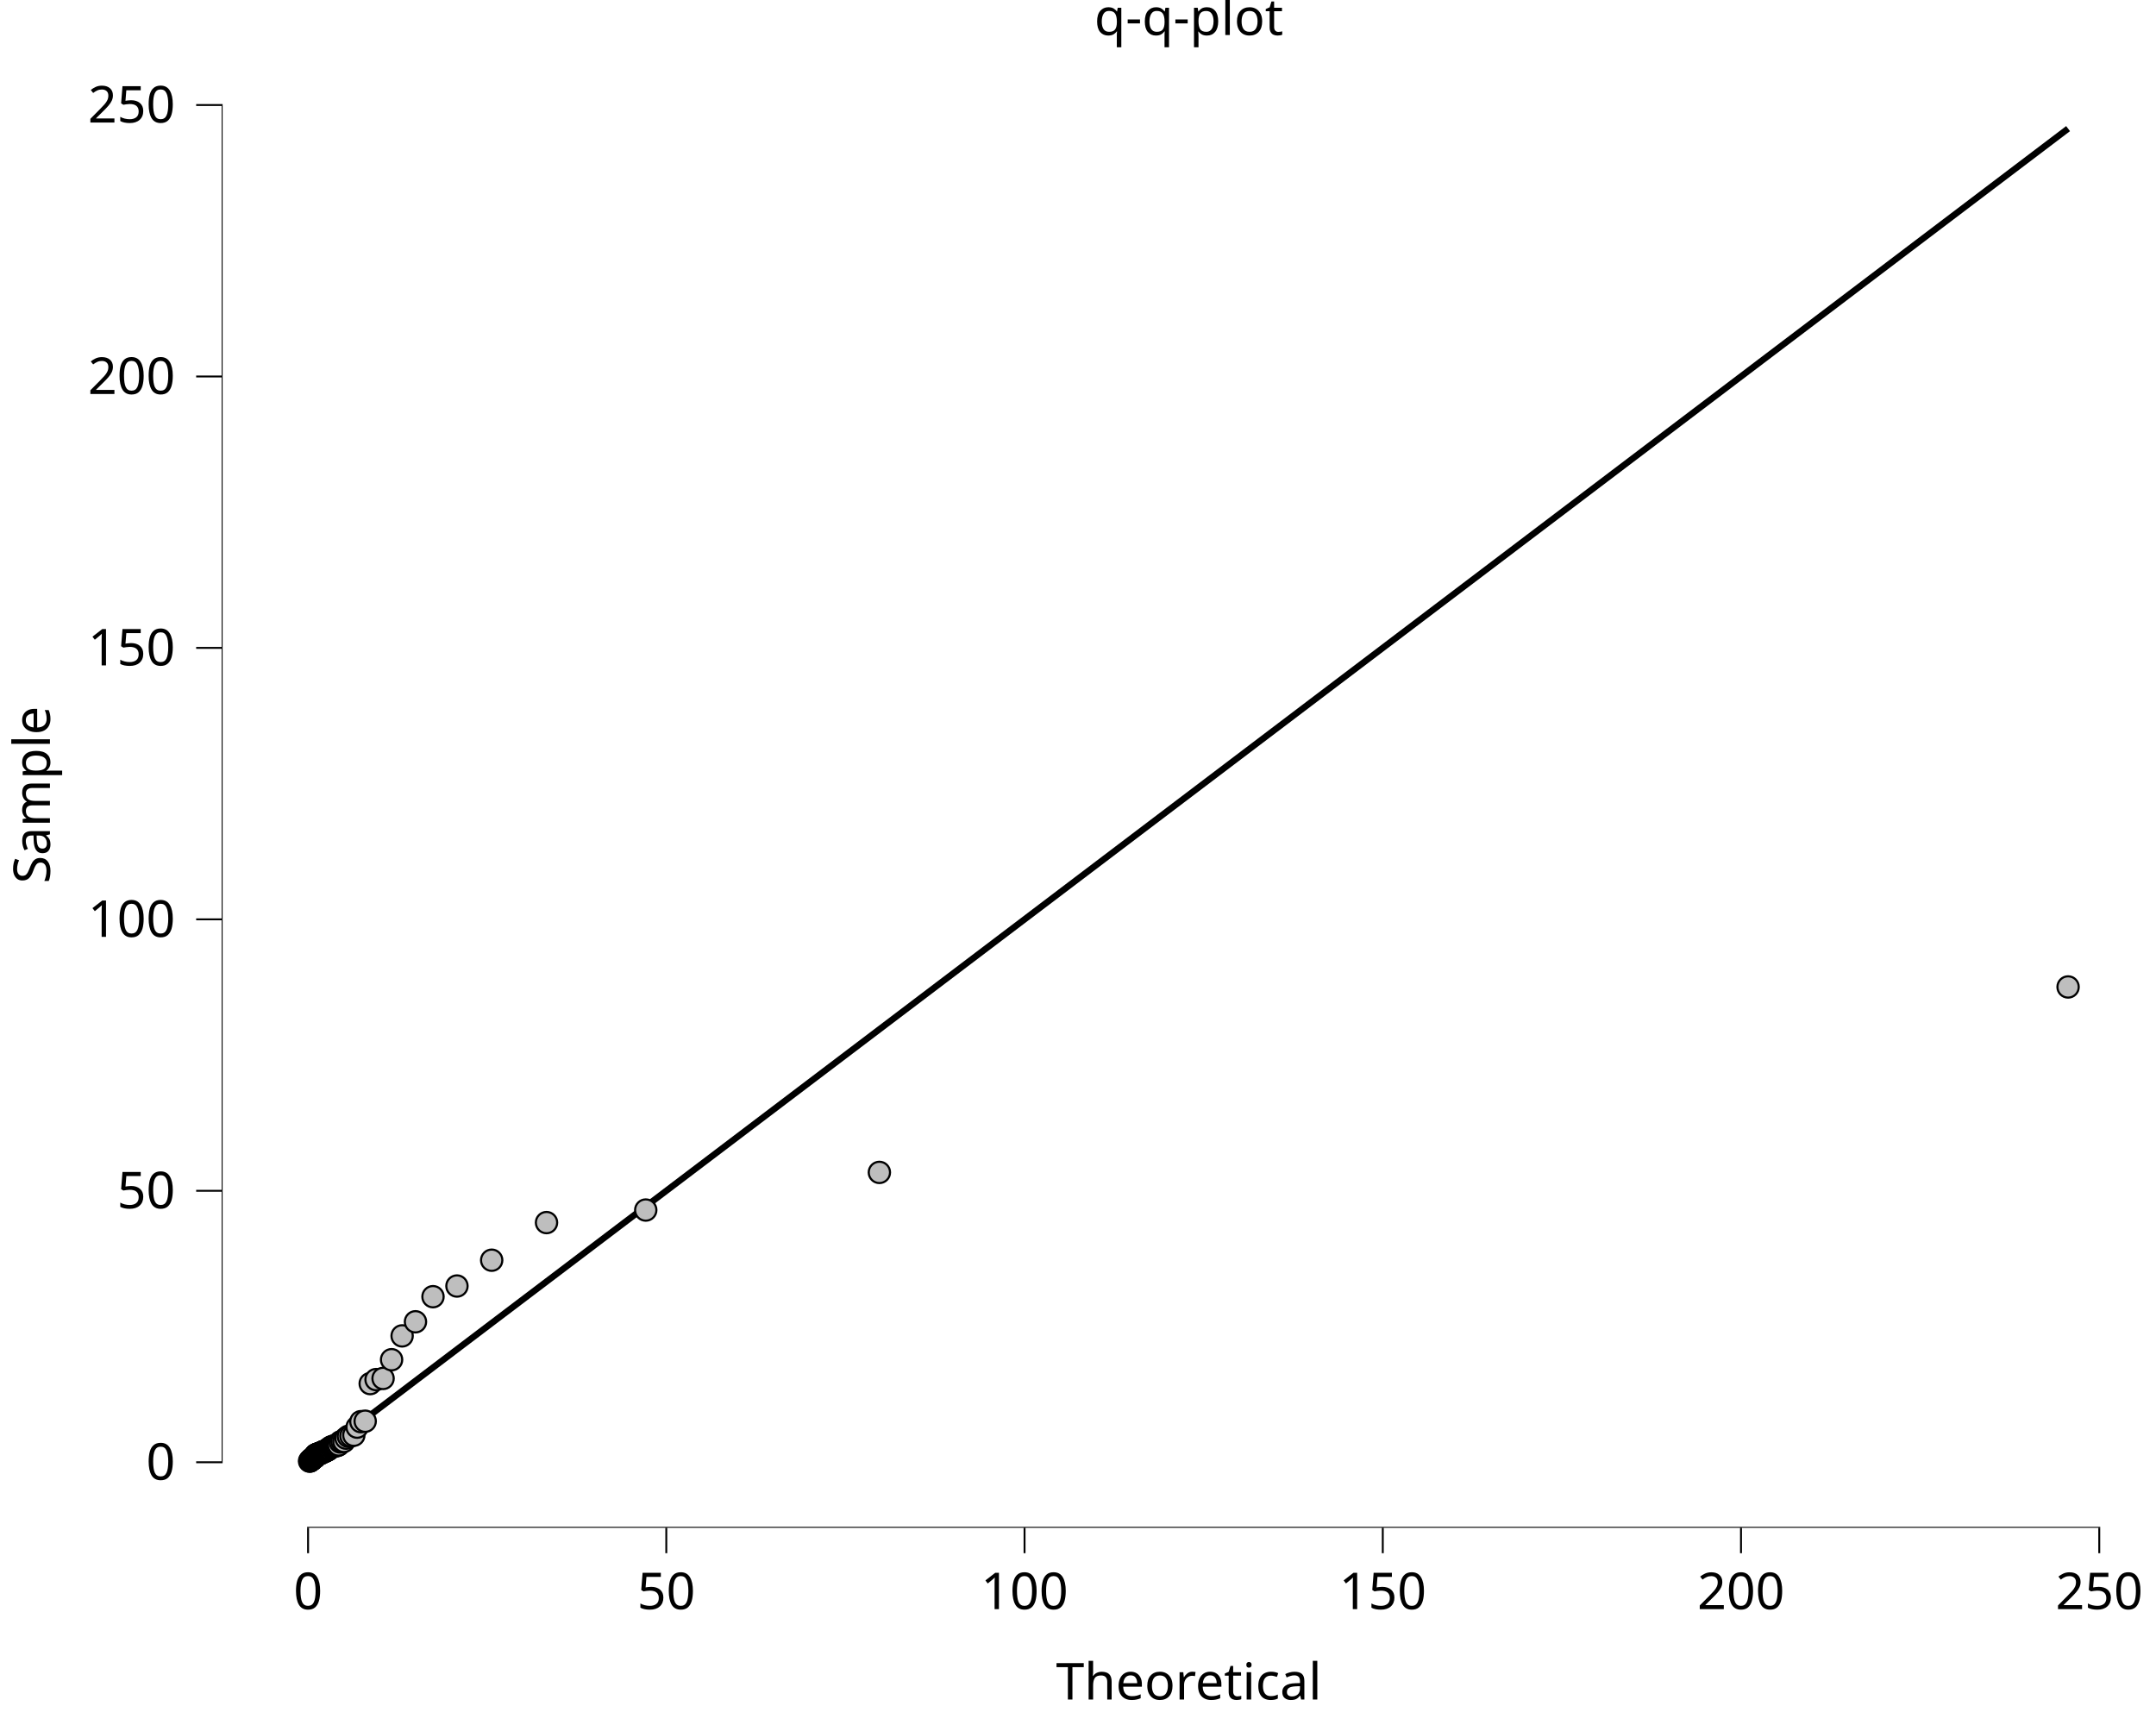
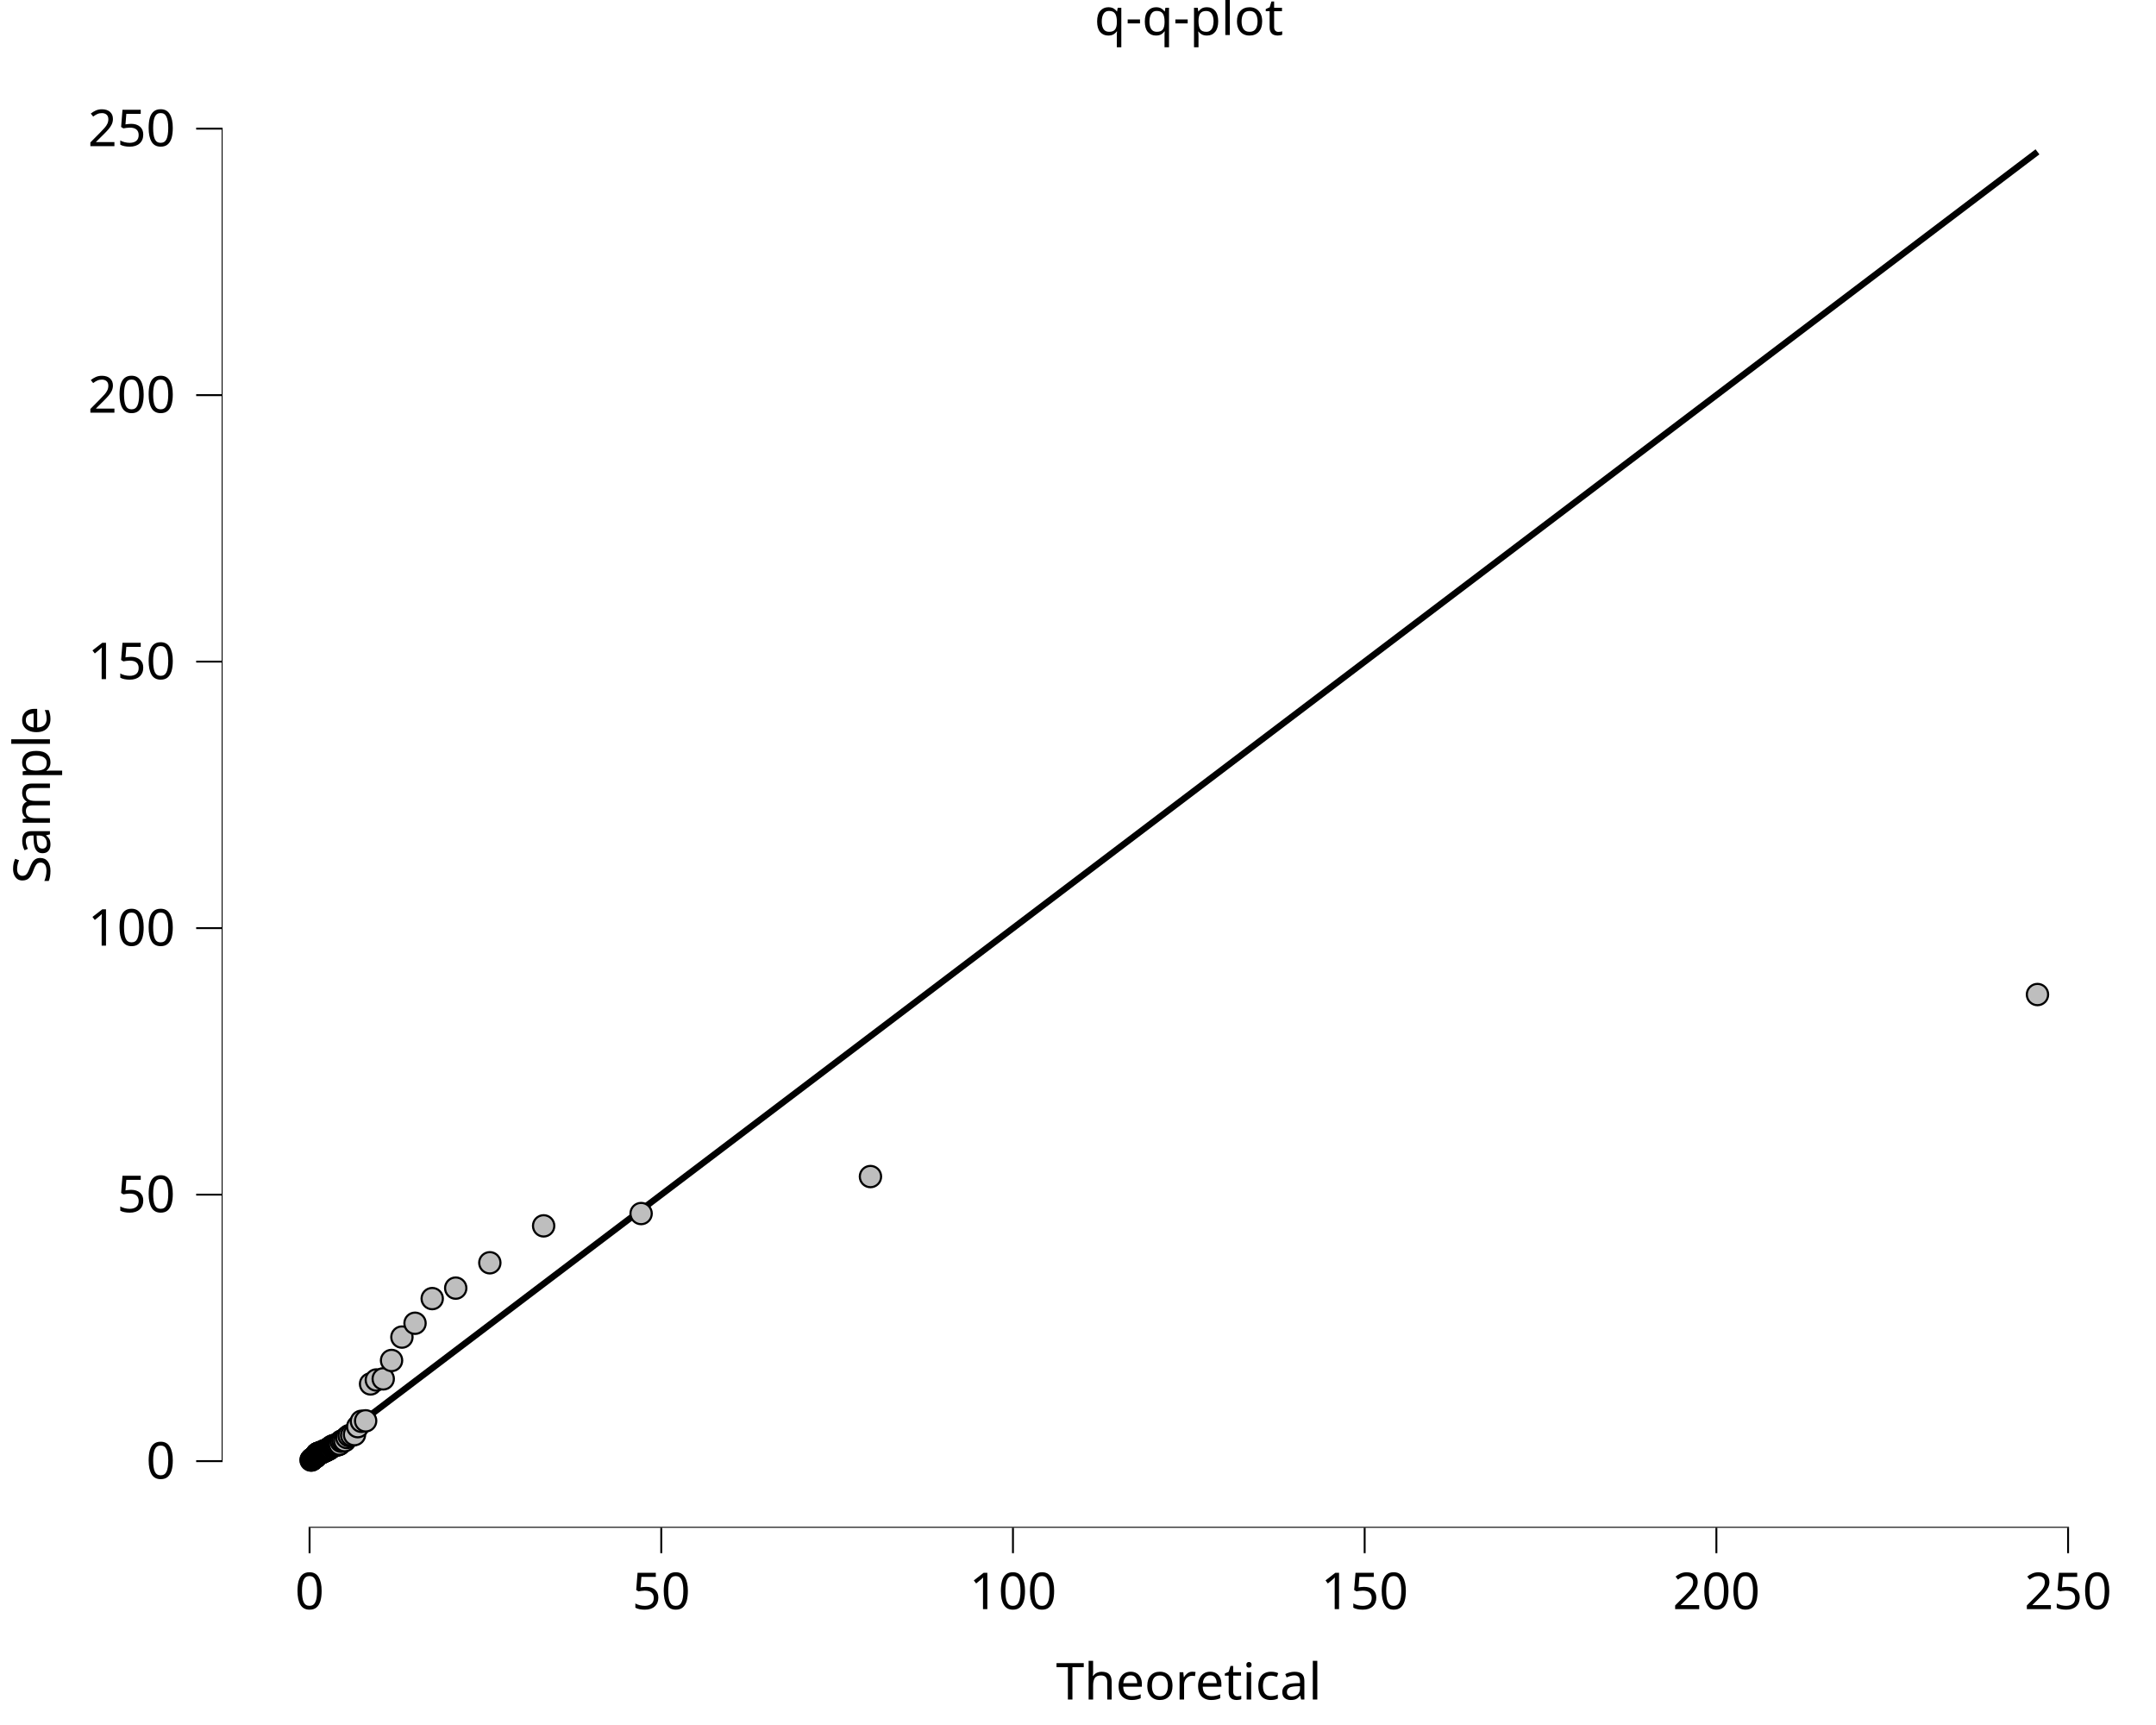
<svg xmlns="http://www.w3.org/2000/svg" class="svglite" data-engine-version="2.0" width="720.00pt" height="576.00pt" viewBox="0 0 720.00 576.00">
  <defs>
    <style type="text/css">
    .svglite line, .svglite polyline, .svglite polygon, .svglite path, .svglite rect, .svglite circle {
      fill: none;
      stroke: #000000;
      stroke-linecap: round;
      stroke-linejoin: round;
      stroke-miterlimit: 10.00;
    }
  </style>
  </defs>
  <rect width="100%" height="100%" style="stroke: none; fill: #FFFFFF;" />
  <defs>
    <clipPath id="cpMC4wMHw3MjAuMDB8MC4wMHw1NzYuMDA=">
      <rect x="0.00" y="0.00" width="720.00" height="576.00" />
    </clipPath>
  </defs>
  <g clip-path="url(#cpMC4wMHw3MjAuMDB8MC4wMHw1NzYuMDA=)">
    <rect x="0.00" y="0.00" width="720.00" height="576.00" style="stroke-width: 10.67; stroke: none;" />
  </g>
  <defs>
    <clipPath id="cpNzQuMDJ8NzIwLjAwfDIwLjcxfDUxMC4xNA==">
      <rect x="74.02" y="20.71" width="645.98" height="489.43" />
    </clipPath>
  </defs>
  <g clip-path="url(#cpNzQuMDJ8NzIwLjAwfDIwLjcxfDUxMC4xNA==)">
    <rect x="74.02" y="20.71" width="645.98" height="489.43" style="stroke-width: 10.67; stroke: none;" />
-     <polyline points="103.38,487.88 103.51,487.78 103.60,487.72 103.67,487.66 103.74,487.61 103.80,487.57 103.85,487.52 103.91,487.48 103.96,487.44 104.01,487.40 104.06,487.36 104.11,487.33 104.16,487.29 104.21,487.25 104.26,487.21 104.31,487.17 104.36,487.14 104.41,487.10 104.46,487.06 104.52,487.02 104.57,486.98 104.62,486.94 104.67,486.90 104.73,486.86 104.78,486.82 104.84,486.77 104.90,486.73 104.96,486.69 105.02,486.64 105.08,486.60 105.14,486.55 105.20,486.50 105.27,486.45 105.34,486.40 105.41,486.35 105.48,486.29 105.55,486.24 105.62,486.18 105.70,486.12 105.78,486.06 105.86,486.00 105.94,485.94 106.03,485.87 106.12,485.81 106.21,485.74 106.31,485.67 106.40,485.59 106.51,485.51 106.61,485.43 106.72,485.35 106.84,485.26 106.95,485.17 107.08,485.08 107.21,484.98 107.34,484.88 107.48,484.78 107.62,484.67 107.78,484.55 107.94,484.43 108.10,484.30 108.28,484.17 108.46,484.03 108.66,483.88 108.86,483.73 109.08,483.56 109.31,483.39 109.55,483.21 109.81,483.01 110.08,482.80 110.37,482.58 110.68,482.35 111.02,482.10 111.37,481.83 111.76,481.53 112.17,481.22 112.62,480.88 113.10,480.51 113.63,480.11 114.21,479.67 114.85,479.19 115.55,478.66 116.33,478.07 117.19,477.42 118.17,476.68 119.26,475.85 120.52,474.90 121.96,473.81 123.63,472.54 125.59,471.05 127.93,469.28 130.77,467.13 134.29,464.47 138.75,461.08 144.60,456.65 152.60,450.59 164.20,441.80 182.51,427.93 215.65,402.82 293.67,343.71 690.64,42.95 " style="stroke-width: 2.13; stroke-linecap: butt;" />
-     <circle cx="103.38" cy="487.89" r="3.56" style="stroke-width: 0.71; fill: #BEBEBE;" />
-     <circle cx="103.51" cy="487.86" r="3.56" style="stroke-width: 0.71; fill: #BEBEBE;" />
-     <circle cx="103.60" cy="487.77" r="3.56" style="stroke-width: 0.71; fill: #BEBEBE;" />
-     <circle cx="103.67" cy="487.70" r="3.56" style="stroke-width: 0.71; fill: #BEBEBE;" />
-     <circle cx="103.74" cy="487.60" r="3.56" style="stroke-width: 0.71; fill: #BEBEBE;" />
-     <circle cx="103.80" cy="487.60" r="3.56" style="stroke-width: 0.71; fill: #BEBEBE;" />
-     <circle cx="103.85" cy="487.51" r="3.56" style="stroke-width: 0.71; fill: #BEBEBE;" />
-     <circle cx="103.91" cy="487.48" r="3.56" style="stroke-width: 0.71; fill: #BEBEBE;" />
-     <circle cx="103.96" cy="487.44" r="3.56" style="stroke-width: 0.71; fill: #BEBEBE;" />
-     <circle cx="104.01" cy="487.39" r="3.56" style="stroke-width: 0.71; fill: #BEBEBE;" />
-     <circle cx="104.06" cy="487.35" r="3.56" style="stroke-width: 0.71; fill: #BEBEBE;" />
-     <circle cx="104.11" cy="487.30" r="3.56" style="stroke-width: 0.71; fill: #BEBEBE;" />
-     <circle cx="104.16" cy="487.21" r="3.56" style="stroke-width: 0.71; fill: #BEBEBE;" />
-     <circle cx="104.21" cy="487.20" r="3.56" style="stroke-width: 0.71; fill: #BEBEBE;" />
-     <circle cx="104.26" cy="487.17" r="3.56" style="stroke-width: 0.71; fill: #BEBEBE;" />
-     <circle cx="104.31" cy="487.17" r="3.56" style="stroke-width: 0.71; fill: #BEBEBE;" />
-     <circle cx="104.36" cy="487.14" r="3.56" style="stroke-width: 0.71; fill: #BEBEBE;" />
-     <circle cx="104.41" cy="487.08" r="3.56" style="stroke-width: 0.71; fill: #BEBEBE;" />
-     <circle cx="104.46" cy="487.04" r="3.56" style="stroke-width: 0.71; fill: #BEBEBE;" />
-     <circle cx="104.52" cy="486.99" r="3.56" style="stroke-width: 0.71; fill: #BEBEBE;" />
-     <circle cx="104.57" cy="486.99" r="3.56" style="stroke-width: 0.71; fill: #BEBEBE;" />
-     <circle cx="104.62" cy="486.88" r="3.56" style="stroke-width: 0.71; fill: #BEBEBE;" />
-     <circle cx="104.67" cy="486.81" r="3.56" style="stroke-width: 0.71; fill: #BEBEBE;" />
-     <circle cx="104.73" cy="486.73" r="3.56" style="stroke-width: 0.71; fill: #BEBEBE;" />
-     <circle cx="104.78" cy="486.69" r="3.56" style="stroke-width: 0.71; fill: #BEBEBE;" />
-     <circle cx="104.84" cy="486.68" r="3.56" style="stroke-width: 0.71; fill: #BEBEBE;" />
-     <circle cx="104.90" cy="486.67" r="3.56" style="stroke-width: 0.71; fill: #BEBEBE;" />
-     <circle cx="104.96" cy="486.66" r="3.56" style="stroke-width: 0.71; fill: #BEBEBE;" />
-     <circle cx="105.02" cy="486.62" r="3.56" style="stroke-width: 0.71; fill: #BEBEBE;" />
-     <circle cx="105.08" cy="486.60" r="3.56" style="stroke-width: 0.71; fill: #BEBEBE;" />
-     <circle cx="105.14" cy="486.59" r="3.56" style="stroke-width: 0.71; fill: #BEBEBE;" />
-     <circle cx="105.20" cy="486.44" r="3.56" style="stroke-width: 0.71; fill: #BEBEBE;" />
-     <circle cx="105.27" cy="486.05" r="3.56" style="stroke-width: 0.71; fill: #BEBEBE;" />
-     <circle cx="105.34" cy="486.02" r="3.56" style="stroke-width: 0.71; fill: #BEBEBE;" />
-     <circle cx="105.41" cy="486.01" r="3.56" style="stroke-width: 0.71; fill: #BEBEBE;" />
-     <circle cx="105.48" cy="485.85" r="3.56" style="stroke-width: 0.71; fill: #BEBEBE;" />
-     <circle cx="105.55" cy="485.74" r="3.56" style="stroke-width: 0.71; fill: #BEBEBE;" />
-     <circle cx="105.62" cy="485.74" r="3.56" style="stroke-width: 0.71; fill: #BEBEBE;" />
-     <circle cx="105.70" cy="485.71" r="3.56" style="stroke-width: 0.71; fill: #BEBEBE;" />
-     <circle cx="105.78" cy="485.70" r="3.56" style="stroke-width: 0.71; fill: #BEBEBE;" />
+     <polyline points="103.87,487.52 104.00,487.42 104.09,487.36 104.16,487.30 104.22,487.25 104.28,487.21 104.34,487.17 104.39,487.13 104.44,487.09 104.49,487.05 104.54,487.01 104.59,486.97 104.64,486.94 104.69,486.90 104.74,486.86 104.79,486.83 104.84,486.79 104.89,486.75 104.94,486.71 104.99,486.67 105.04,486.64 105.09,486.60 105.14,486.56 105.20,486.52 105.25,486.48 105.31,486.43 105.36,486.39 105.42,486.35 105.48,486.30 105.54,486.26 105.60,486.21 105.66,486.16 105.73,486.11 105.79,486.06 105.86,486.01 105.93,485.96 106.00,485.91 106.07,485.85 106.15,485.79 106.23,485.74 106.31,485.68 106.39,485.61 106.47,485.55 106.56,485.48 106.65,485.41 106.74,485.34 106.84,485.27 106.94,485.19 107.04,485.12 107.15,485.03 107.26,484.95 107.38,484.86 107.50,484.77 107.63,484.67 107.76,484.58 107.90,484.47 108.04,484.36 108.19,484.25 108.35,484.13 108.51,484.01 108.68,483.88 108.86,483.74 109.05,483.59 109.26,483.44 109.47,483.28 109.69,483.11 109.93,482.93 110.18,482.74 110.45,482.54 110.74,482.32 111.04,482.09 111.37,481.84 111.72,481.57 112.10,481.29 112.50,480.98 112.94,480.65 113.42,480.29 113.94,479.89 114.51,479.46 115.13,478.99 115.82,478.47 116.58,477.89 117.43,477.25 118.39,476.52 119.47,475.70 120.70,474.77 122.11,473.70 123.75,472.46 125.68,471.00 127.98,469.26 130.76,467.14 134.22,464.53 138.60,461.21 144.34,456.86 152.19,450.91 163.58,442.28 181.55,428.66 214.10,404.01 290.69,345.98 680.42,50.70 " style="stroke-width: 2.13; stroke-linecap: butt;" />
+     <circle cx="103.87" cy="487.53" r="3.56" style="stroke-width: 0.71; fill: #BEBEBE;" />
+     <circle cx="104.00" cy="487.50" r="3.56" style="stroke-width: 0.71; fill: #BEBEBE;" />
+     <circle cx="104.09" cy="487.41" r="3.56" style="stroke-width: 0.71; fill: #BEBEBE;" />
+     <circle cx="104.16" cy="487.34" r="3.56" style="stroke-width: 0.71; fill: #BEBEBE;" />
+     <circle cx="104.22" cy="487.24" r="3.56" style="stroke-width: 0.71; fill: #BEBEBE;" />
+     <circle cx="104.28" cy="487.24" r="3.56" style="stroke-width: 0.71; fill: #BEBEBE;" />
+     <circle cx="104.34" cy="487.16" r="3.56" style="stroke-width: 0.71; fill: #BEBEBE;" />
+     <circle cx="104.39" cy="487.12" r="3.56" style="stroke-width: 0.71; fill: #BEBEBE;" />
+     <circle cx="104.44" cy="487.09" r="3.56" style="stroke-width: 0.71; fill: #BEBEBE;" />
+     <circle cx="104.49" cy="487.04" r="3.56" style="stroke-width: 0.71; fill: #BEBEBE;" />
+     <circle cx="104.54" cy="487.00" r="3.56" style="stroke-width: 0.71; fill: #BEBEBE;" />
+     <circle cx="104.59" cy="486.95" r="3.56" style="stroke-width: 0.71; fill: #BEBEBE;" />
+     <circle cx="104.64" cy="486.86" r="3.56" style="stroke-width: 0.71; fill: #BEBEBE;" />
+     <circle cx="104.69" cy="486.85" r="3.56" style="stroke-width: 0.71; fill: #BEBEBE;" />
+     <circle cx="104.74" cy="486.82" r="3.56" style="stroke-width: 0.71; fill: #BEBEBE;" />
+     <circle cx="104.79" cy="486.82" r="3.56" style="stroke-width: 0.71; fill: #BEBEBE;" />
+     <circle cx="104.84" cy="486.79" r="3.56" style="stroke-width: 0.71; fill: #BEBEBE;" />
+     <circle cx="104.89" cy="486.74" r="3.56" style="stroke-width: 0.71; fill: #BEBEBE;" />
+     <circle cx="104.94" cy="486.69" r="3.56" style="stroke-width: 0.71; fill: #BEBEBE;" />
+     <circle cx="104.99" cy="486.65" r="3.56" style="stroke-width: 0.71; fill: #BEBEBE;" />
+     <circle cx="105.04" cy="486.65" r="3.56" style="stroke-width: 0.71; fill: #BEBEBE;" />
+     <circle cx="105.09" cy="486.53" r="3.56" style="stroke-width: 0.71; fill: #BEBEBE;" />
+     <circle cx="105.14" cy="486.47" r="3.56" style="stroke-width: 0.71; fill: #BEBEBE;" />
+     <circle cx="105.20" cy="486.39" r="3.56" style="stroke-width: 0.71; fill: #BEBEBE;" />
+     <circle cx="105.25" cy="486.35" r="3.56" style="stroke-width: 0.71; fill: #BEBEBE;" />
+     <circle cx="105.31" cy="486.34" r="3.56" style="stroke-width: 0.71; fill: #BEBEBE;" />
+     <circle cx="105.36" cy="486.33" r="3.56" style="stroke-width: 0.71; fill: #BEBEBE;" />
+     <circle cx="105.42" cy="486.32" r="3.56" style="stroke-width: 0.71; fill: #BEBEBE;" />
+     <circle cx="105.48" cy="486.28" r="3.56" style="stroke-width: 0.71; fill: #BEBEBE;" />
+     <circle cx="105.54" cy="486.26" r="3.56" style="stroke-width: 0.71; fill: #BEBEBE;" />
+     <circle cx="105.60" cy="486.25" r="3.56" style="stroke-width: 0.71; fill: #BEBEBE;" />
+     <circle cx="105.66" cy="486.10" r="3.56" style="stroke-width: 0.71; fill: #BEBEBE;" />
+     <circle cx="105.73" cy="485.72" r="3.56" style="stroke-width: 0.71; fill: #BEBEBE;" />
+     <circle cx="105.79" cy="485.70" r="3.56" style="stroke-width: 0.71; fill: #BEBEBE;" />
    <circle cx="105.86" cy="485.68" r="3.56" style="stroke-width: 0.71; fill: #BEBEBE;" />
-     <circle cx="105.94" cy="485.67" r="3.56" style="stroke-width: 0.71; fill: #BEBEBE;" />
-     <circle cx="106.03" cy="485.66" r="3.56" style="stroke-width: 0.71; fill: #BEBEBE;" />
-     <circle cx="106.12" cy="485.52" r="3.56" style="stroke-width: 0.71; fill: #BEBEBE;" />
-     <circle cx="106.21" cy="485.49" r="3.56" style="stroke-width: 0.71; fill: #BEBEBE;" />
-     <circle cx="106.31" cy="485.46" r="3.56" style="stroke-width: 0.71; fill: #BEBEBE;" />
-     <circle cx="106.40" cy="485.43" r="3.56" style="stroke-width: 0.71; fill: #BEBEBE;" />
-     <circle cx="106.51" cy="485.42" r="3.56" style="stroke-width: 0.71; fill: #BEBEBE;" />
-     <circle cx="106.61" cy="485.40" r="3.56" style="stroke-width: 0.71; fill: #BEBEBE;" />
-     <circle cx="106.72" cy="485.40" r="3.56" style="stroke-width: 0.71; fill: #BEBEBE;" />
-     <circle cx="106.84" cy="485.35" r="3.56" style="stroke-width: 0.71; fill: #BEBEBE;" />
-     <circle cx="106.95" cy="485.29" r="3.56" style="stroke-width: 0.71; fill: #BEBEBE;" />
-     <circle cx="107.08" cy="485.23" r="3.56" style="stroke-width: 0.71; fill: #BEBEBE;" />
-     <circle cx="107.21" cy="485.20" r="3.56" style="stroke-width: 0.71; fill: #BEBEBE;" />
-     <circle cx="107.34" cy="485.16" r="3.56" style="stroke-width: 0.71; fill: #BEBEBE;" />
-     <circle cx="107.48" cy="484.97" r="3.56" style="stroke-width: 0.71; fill: #BEBEBE;" />
-     <circle cx="107.62" cy="484.91" r="3.56" style="stroke-width: 0.71; fill: #BEBEBE;" />
-     <circle cx="107.78" cy="484.82" r="3.56" style="stroke-width: 0.71; fill: #BEBEBE;" />
-     <circle cx="107.94" cy="484.77" r="3.56" style="stroke-width: 0.71; fill: #BEBEBE;" />
-     <circle cx="108.10" cy="484.75" r="3.56" style="stroke-width: 0.71; fill: #BEBEBE;" />
-     <circle cx="108.28" cy="484.74" r="3.56" style="stroke-width: 0.71; fill: #BEBEBE;" />
-     <circle cx="108.46" cy="484.61" r="3.56" style="stroke-width: 0.71; fill: #BEBEBE;" />
-     <circle cx="108.66" cy="484.49" r="3.56" style="stroke-width: 0.71; fill: #BEBEBE;" />
-     <circle cx="108.86" cy="484.35" r="3.56" style="stroke-width: 0.71; fill: #BEBEBE;" />
-     <circle cx="109.08" cy="484.31" r="3.56" style="stroke-width: 0.71; fill: #BEBEBE;" />
-     <circle cx="109.31" cy="484.20" r="3.56" style="stroke-width: 0.71; fill: #BEBEBE;" />
-     <circle cx="109.55" cy="484.07" r="3.56" style="stroke-width: 0.71; fill: #BEBEBE;" />
-     <circle cx="109.81" cy="483.74" r="3.56" style="stroke-width: 0.71; fill: #BEBEBE;" />
-     <circle cx="110.08" cy="483.71" r="3.56" style="stroke-width: 0.71; fill: #BEBEBE;" />
-     <circle cx="110.37" cy="483.27" r="3.56" style="stroke-width: 0.71; fill: #BEBEBE;" />
-     <circle cx="110.68" cy="483.27" r="3.56" style="stroke-width: 0.71; fill: #BEBEBE;" />
-     <circle cx="111.02" cy="482.99" r="3.56" style="stroke-width: 0.71; fill: #BEBEBE;" />
-     <circle cx="111.37" cy="482.88" r="3.56" style="stroke-width: 0.71; fill: #BEBEBE;" />
-     <circle cx="111.76" cy="482.82" r="3.56" style="stroke-width: 0.71; fill: #BEBEBE;" />
-     <circle cx="112.17" cy="482.76" r="3.56" style="stroke-width: 0.71; fill: #BEBEBE;" />
-     <circle cx="112.62" cy="482.69" r="3.56" style="stroke-width: 0.71; fill: #BEBEBE;" />
-     <circle cx="113.10" cy="482.48" r="3.56" style="stroke-width: 0.71; fill: #BEBEBE;" />
-     <circle cx="113.63" cy="481.51" r="3.56" style="stroke-width: 0.71; fill: #BEBEBE;" />
-     <circle cx="114.21" cy="481.29" r="3.56" style="stroke-width: 0.71; fill: #BEBEBE;" />
-     <circle cx="114.85" cy="481.28" r="3.56" style="stroke-width: 0.71; fill: #BEBEBE;" />
-     <circle cx="115.55" cy="480.22" r="3.56" style="stroke-width: 0.71; fill: #BEBEBE;" />
-     <circle cx="116.33" cy="479.59" r="3.56" style="stroke-width: 0.71; fill: #BEBEBE;" />
-     <circle cx="117.19" cy="479.47" r="3.56" style="stroke-width: 0.71; fill: #BEBEBE;" />
-     <circle cx="118.17" cy="479.23" r="3.56" style="stroke-width: 0.71; fill: #BEBEBE;" />
-     <circle cx="119.26" cy="476.54" r="3.56" style="stroke-width: 0.71; fill: #BEBEBE;" />
-     <circle cx="120.52" cy="474.71" r="3.56" style="stroke-width: 0.71; fill: #BEBEBE;" />
-     <circle cx="121.96" cy="474.56" r="3.56" style="stroke-width: 0.71; fill: #BEBEBE;" />
-     <circle cx="123.63" cy="462.00" r="3.56" style="stroke-width: 0.71; fill: #BEBEBE;" />
-     <circle cx="125.59" cy="460.66" r="3.56" style="stroke-width: 0.71; fill: #BEBEBE;" />
-     <circle cx="127.93" cy="460.28" r="3.56" style="stroke-width: 0.71; fill: #BEBEBE;" />
-     <circle cx="130.77" cy="454.02" r="3.56" style="stroke-width: 0.71; fill: #BEBEBE;" />
-     <circle cx="134.29" cy="446.07" r="3.56" style="stroke-width: 0.71; fill: #BEBEBE;" />
-     <circle cx="138.75" cy="441.36" r="3.56" style="stroke-width: 0.71; fill: #BEBEBE;" />
-     <circle cx="144.60" cy="432.98" r="3.56" style="stroke-width: 0.71; fill: #BEBEBE;" />
-     <circle cx="152.60" cy="429.42" r="3.56" style="stroke-width: 0.71; fill: #BEBEBE;" />
-     <circle cx="164.20" cy="420.80" r="3.56" style="stroke-width: 0.71; fill: #BEBEBE;" />
-     <circle cx="182.51" cy="408.24" r="3.56" style="stroke-width: 0.71; fill: #BEBEBE;" />
-     <circle cx="215.65" cy="404.05" r="3.56" style="stroke-width: 0.71; fill: #BEBEBE;" />
-     <circle cx="293.67" cy="391.48" r="3.56" style="stroke-width: 0.71; fill: #BEBEBE;" />
-     <circle cx="690.64" cy="329.56" r="3.56" style="stroke-width: 0.71; fill: #BEBEBE;" />
-     <line x1="102.56" y1="510.14" x2="701.37" y2="510.14" style="stroke-width: 0.64; stroke-linecap: butt;" />
-     <line x1="74.02" y1="488.58" x2="74.02" y2="34.75" style="stroke-width: 0.64; stroke-linecap: butt;" />
+     <circle cx="105.93" cy="485.53" r="3.56" style="stroke-width: 0.71; fill: #BEBEBE;" />
+     <circle cx="106.00" cy="485.42" r="3.56" style="stroke-width: 0.71; fill: #BEBEBE;" />
+     <circle cx="106.07" cy="485.41" r="3.56" style="stroke-width: 0.71; fill: #BEBEBE;" />
+     <circle cx="106.15" cy="485.39" r="3.56" style="stroke-width: 0.71; fill: #BEBEBE;" />
+     <circle cx="106.23" cy="485.37" r="3.56" style="stroke-width: 0.71; fill: #BEBEBE;" />
+     <circle cx="106.31" cy="485.36" r="3.56" style="stroke-width: 0.71; fill: #BEBEBE;" />
+     <circle cx="106.39" cy="485.35" r="3.56" style="stroke-width: 0.71; fill: #BEBEBE;" />
+     <circle cx="106.47" cy="485.34" r="3.56" style="stroke-width: 0.71; fill: #BEBEBE;" />
+     <circle cx="106.56" cy="485.20" r="3.56" style="stroke-width: 0.71; fill: #BEBEBE;" />
+     <circle cx="106.65" cy="485.17" r="3.56" style="stroke-width: 0.71; fill: #BEBEBE;" />
+     <circle cx="106.74" cy="485.14" r="3.56" style="stroke-width: 0.71; fill: #BEBEBE;" />
+     <circle cx="106.84" cy="485.11" r="3.56" style="stroke-width: 0.71; fill: #BEBEBE;" />
+     <circle cx="106.94" cy="485.11" r="3.56" style="stroke-width: 0.71; fill: #BEBEBE;" />
+     <circle cx="107.04" cy="485.08" r="3.56" style="stroke-width: 0.71; fill: #BEBEBE;" />
+     <circle cx="107.15" cy="485.08" r="3.56" style="stroke-width: 0.71; fill: #BEBEBE;" />
+     <circle cx="107.26" cy="485.03" r="3.56" style="stroke-width: 0.71; fill: #BEBEBE;" />
+     <circle cx="107.38" cy="484.98" r="3.56" style="stroke-width: 0.71; fill: #BEBEBE;" />
+     <circle cx="107.50" cy="484.92" r="3.56" style="stroke-width: 0.71; fill: #BEBEBE;" />
+     <circle cx="107.63" cy="484.89" r="3.56" style="stroke-width: 0.71; fill: #BEBEBE;" />
+     <circle cx="107.76" cy="484.85" r="3.56" style="stroke-width: 0.71; fill: #BEBEBE;" />
+     <circle cx="107.90" cy="484.66" r="3.56" style="stroke-width: 0.71; fill: #BEBEBE;" />
+     <circle cx="108.04" cy="484.60" r="3.56" style="stroke-width: 0.71; fill: #BEBEBE;" />
+     <circle cx="108.19" cy="484.52" r="3.56" style="stroke-width: 0.71; fill: #BEBEBE;" />
+     <circle cx="108.35" cy="484.46" r="3.56" style="stroke-width: 0.71; fill: #BEBEBE;" />
+     <circle cx="108.51" cy="484.45" r="3.56" style="stroke-width: 0.71; fill: #BEBEBE;" />
+     <circle cx="108.68" cy="484.44" r="3.56" style="stroke-width: 0.71; fill: #BEBEBE;" />
+     <circle cx="108.86" cy="484.31" r="3.56" style="stroke-width: 0.71; fill: #BEBEBE;" />
+     <circle cx="109.05" cy="484.19" r="3.56" style="stroke-width: 0.71; fill: #BEBEBE;" />
+     <circle cx="109.26" cy="484.06" r="3.56" style="stroke-width: 0.71; fill: #BEBEBE;" />
+     <circle cx="109.47" cy="484.01" r="3.56" style="stroke-width: 0.71; fill: #BEBEBE;" />
+     <circle cx="109.69" cy="483.91" r="3.56" style="stroke-width: 0.71; fill: #BEBEBE;" />
+     <circle cx="109.93" cy="483.78" r="3.56" style="stroke-width: 0.71; fill: #BEBEBE;" />
+     <circle cx="110.18" cy="483.45" r="3.56" style="stroke-width: 0.71; fill: #BEBEBE;" />
+     <circle cx="110.45" cy="483.42" r="3.56" style="stroke-width: 0.71; fill: #BEBEBE;" />
+     <circle cx="110.74" cy="482.99" r="3.56" style="stroke-width: 0.71; fill: #BEBEBE;" />
+     <circle cx="111.04" cy="482.99" r="3.56" style="stroke-width: 0.71; fill: #BEBEBE;" />
+     <circle cx="111.37" cy="482.72" r="3.56" style="stroke-width: 0.71; fill: #BEBEBE;" />
+     <circle cx="111.72" cy="482.61" r="3.56" style="stroke-width: 0.71; fill: #BEBEBE;" />
+     <circle cx="112.10" cy="482.55" r="3.56" style="stroke-width: 0.71; fill: #BEBEBE;" />
+     <circle cx="112.50" cy="482.50" r="3.56" style="stroke-width: 0.71; fill: #BEBEBE;" />
+     <circle cx="112.94" cy="482.42" r="3.56" style="stroke-width: 0.71; fill: #BEBEBE;" />
+     <circle cx="113.42" cy="482.22" r="3.56" style="stroke-width: 0.71; fill: #BEBEBE;" />
+     <circle cx="113.94" cy="481.26" r="3.56" style="stroke-width: 0.71; fill: #BEBEBE;" />
+     <circle cx="114.51" cy="481.04" r="3.56" style="stroke-width: 0.71; fill: #BEBEBE;" />
+     <circle cx="115.13" cy="481.04" r="3.56" style="stroke-width: 0.71; fill: #BEBEBE;" />
+     <circle cx="115.82" cy="480.00" r="3.56" style="stroke-width: 0.71; fill: #BEBEBE;" />
+     <circle cx="116.58" cy="479.38" r="3.56" style="stroke-width: 0.71; fill: #BEBEBE;" />
+     <circle cx="117.43" cy="479.27" r="3.56" style="stroke-width: 0.71; fill: #BEBEBE;" />
+     <circle cx="118.39" cy="479.03" r="3.56" style="stroke-width: 0.71; fill: #BEBEBE;" />
+     <circle cx="119.47" cy="476.38" r="3.56" style="stroke-width: 0.71; fill: #BEBEBE;" />
+     <circle cx="120.70" cy="474.59" r="3.56" style="stroke-width: 0.71; fill: #BEBEBE;" />
+     <circle cx="122.11" cy="474.44" r="3.56" style="stroke-width: 0.71; fill: #BEBEBE;" />
+     <circle cx="123.75" cy="462.11" r="3.56" style="stroke-width: 0.71; fill: #BEBEBE;" />
+     <circle cx="125.68" cy="460.79" r="3.56" style="stroke-width: 0.71; fill: #BEBEBE;" />
+     <circle cx="127.98" cy="460.42" r="3.56" style="stroke-width: 0.71; fill: #BEBEBE;" />
+     <circle cx="130.76" cy="454.28" r="3.56" style="stroke-width: 0.71; fill: #BEBEBE;" />
+     <circle cx="134.22" cy="446.47" r="3.56" style="stroke-width: 0.71; fill: #BEBEBE;" />
+     <circle cx="138.60" cy="441.85" r="3.56" style="stroke-width: 0.71; fill: #BEBEBE;" />
+     <circle cx="144.34" cy="433.62" r="3.56" style="stroke-width: 0.71; fill: #BEBEBE;" />
+     <circle cx="152.19" cy="430.12" r="3.56" style="stroke-width: 0.71; fill: #BEBEBE;" />
+     <circle cx="163.58" cy="421.66" r="3.56" style="stroke-width: 0.71; fill: #BEBEBE;" />
+     <circle cx="181.55" cy="409.33" r="3.56" style="stroke-width: 0.71; fill: #BEBEBE;" />
+     <circle cx="214.10" cy="405.22" r="3.56" style="stroke-width: 0.71; fill: #BEBEBE;" />
+     <circle cx="290.69" cy="392.87" r="3.56" style="stroke-width: 0.71; fill: #BEBEBE;" />
+     <circle cx="680.42" cy="332.09" r="3.56" style="stroke-width: 0.71; fill: #BEBEBE;" />
+     <line x1="103.06" y1="510.14" x2="690.96" y2="510.14" style="stroke-width: 0.64; stroke-linecap: butt;" />
+     <line x1="74.02" y1="488.21" x2="74.02" y2="42.64" style="stroke-width: 0.64; stroke-linecap: butt;" />
    <rect x="74.02" y="20.71" width="645.98" height="489.43" style="stroke-width: 0.00; stroke: none;" />
  </g>
  <g clip-path="url(#cpMC4wMHw3MjAuMDB8MC4wMHw1NzYuMDA=)">
    <polyline points="74.02,510.14 74.02,20.71 " style="stroke-width: 0.00; stroke: none; stroke-linecap: butt;" />
-     <text x="58.54" y="494.11" text-anchor="end" style="font-size: 17.00px; font-family: sans;" textLength="9.46px" lengthAdjust="spacingAndGlyphs">0</text>
-     <text x="58.54" y="403.47" text-anchor="end" style="font-size: 17.00px; font-family: sans;" textLength="18.91px" lengthAdjust="spacingAndGlyphs">50</text>
-     <text x="58.54" y="312.83" text-anchor="end" style="font-size: 17.00px; font-family: sans;" textLength="28.37px" lengthAdjust="spacingAndGlyphs">100</text>
-     <text x="58.54" y="222.19" text-anchor="end" style="font-size: 17.00px; font-family: sans;" textLength="28.37px" lengthAdjust="spacingAndGlyphs">150</text>
-     <text x="58.54" y="131.56" text-anchor="end" style="font-size: 17.00px; font-family: sans;" textLength="28.37px" lengthAdjust="spacingAndGlyphs">200</text>
-     <text x="58.54" y="40.92" text-anchor="end" style="font-size: 17.00px; font-family: sans;" textLength="28.37px" lengthAdjust="spacingAndGlyphs">250</text>
-     <polyline points="65.51,488.26 74.02,488.26 " style="stroke-width: 0.64; stroke-linecap: butt;" />
-     <polyline points="65.51,397.62 74.02,397.62 " style="stroke-width: 0.64; stroke-linecap: butt;" />
-     <polyline points="65.51,306.98 74.02,306.98 " style="stroke-width: 0.64; stroke-linecap: butt;" />
-     <polyline points="65.51,216.34 74.02,216.34 " style="stroke-width: 0.64; stroke-linecap: butt;" />
-     <polyline points="65.51,125.71 74.02,125.71 " style="stroke-width: 0.64; stroke-linecap: butt;" />
-     <polyline points="65.51,35.07 74.02,35.07 " style="stroke-width: 0.64; stroke-linecap: butt;" />
+     <text x="58.54" y="493.74" text-anchor="end" style="font-size: 17.00px; font-family: sans;" textLength="9.46px" lengthAdjust="spacingAndGlyphs">0</text>
+     <text x="58.54" y="404.75" text-anchor="end" style="font-size: 17.00px; font-family: sans;" textLength="18.91px" lengthAdjust="spacingAndGlyphs">50</text>
+     <text x="58.54" y="315.77" text-anchor="end" style="font-size: 17.00px; font-family: sans;" textLength="28.37px" lengthAdjust="spacingAndGlyphs">100</text>
+     <text x="58.54" y="226.78" text-anchor="end" style="font-size: 17.00px; font-family: sans;" textLength="28.37px" lengthAdjust="spacingAndGlyphs">150</text>
+     <text x="58.54" y="137.79" text-anchor="end" style="font-size: 17.00px; font-family: sans;" textLength="28.37px" lengthAdjust="spacingAndGlyphs">200</text>
+     <text x="58.54" y="48.80" text-anchor="end" style="font-size: 17.00px; font-family: sans;" textLength="28.37px" lengthAdjust="spacingAndGlyphs">250</text>
+     <polyline points="65.51,487.89 74.02,487.89 " style="stroke-width: 0.64; stroke-linecap: butt;" />
+     <polyline points="65.51,398.91 74.02,398.91 " style="stroke-width: 0.64; stroke-linecap: butt;" />
+     <polyline points="65.51,309.92 74.02,309.92 " style="stroke-width: 0.64; stroke-linecap: butt;" />
+     <polyline points="65.51,220.93 74.02,220.93 " style="stroke-width: 0.64; stroke-linecap: butt;" />
+     <polyline points="65.51,131.94 74.02,131.94 " style="stroke-width: 0.64; stroke-linecap: butt;" />
+     <polyline points="65.51,42.95 74.02,42.95 " style="stroke-width: 0.64; stroke-linecap: butt;" />
    <polyline points="74.02,510.14 720.00,510.14 " style="stroke-width: 0.00; stroke: none; stroke-linecap: butt;" />
-     <polyline points="102.88,518.64 102.88,510.14 " style="stroke-width: 0.64; stroke-linecap: butt;" />
-     <polyline points="222.51,518.64 222.51,510.14 " style="stroke-width: 0.64; stroke-linecap: butt;" />
-     <polyline points="342.15,518.64 342.15,510.14 " style="stroke-width: 0.64; stroke-linecap: butt;" />
-     <polyline points="461.78,518.64 461.78,510.14 " style="stroke-width: 0.64; stroke-linecap: butt;" />
-     <polyline points="581.41,518.64 581.41,510.14 " style="stroke-width: 0.64; stroke-linecap: butt;" />
-     <polyline points="701.05,518.64 701.05,510.14 " style="stroke-width: 0.64; stroke-linecap: butt;" />
-     <text x="102.88" y="537.32" text-anchor="middle" style="font-size: 17.00px; font-family: sans;" textLength="9.46px" lengthAdjust="spacingAndGlyphs">0</text>
-     <text x="222.51" y="537.32" text-anchor="middle" style="font-size: 17.00px; font-family: sans;" textLength="18.91px" lengthAdjust="spacingAndGlyphs">50</text>
-     <text x="342.15" y="537.32" text-anchor="middle" style="font-size: 17.00px; font-family: sans;" textLength="28.37px" lengthAdjust="spacingAndGlyphs">100</text>
-     <text x="461.78" y="537.32" text-anchor="middle" style="font-size: 17.00px; font-family: sans;" textLength="28.37px" lengthAdjust="spacingAndGlyphs">150</text>
-     <text x="581.41" y="537.32" text-anchor="middle" style="font-size: 17.00px; font-family: sans;" textLength="28.37px" lengthAdjust="spacingAndGlyphs">200</text>
-     <text x="701.05" y="537.32" text-anchor="middle" style="font-size: 17.00px; font-family: sans;" textLength="28.37px" lengthAdjust="spacingAndGlyphs">250</text>
+     <polyline points="103.38,518.64 103.38,510.14 " style="stroke-width: 0.64; stroke-linecap: butt;" />
+     <polyline points="220.83,518.64 220.83,510.14 " style="stroke-width: 0.64; stroke-linecap: butt;" />
+     <polyline points="338.28,518.64 338.28,510.14 " style="stroke-width: 0.64; stroke-linecap: butt;" />
+     <polyline points="455.73,518.64 455.73,510.14 " style="stroke-width: 0.64; stroke-linecap: butt;" />
+     <polyline points="573.19,518.64 573.19,510.14 " style="stroke-width: 0.64; stroke-linecap: butt;" />
+     <polyline points="690.64,518.64 690.64,510.14 " style="stroke-width: 0.64; stroke-linecap: butt;" />
+     <text x="103.38" y="537.32" text-anchor="middle" style="font-size: 17.00px; font-family: sans;" textLength="9.46px" lengthAdjust="spacingAndGlyphs">0</text>
+     <text x="220.83" y="537.32" text-anchor="middle" style="font-size: 17.00px; font-family: sans;" textLength="18.91px" lengthAdjust="spacingAndGlyphs">50</text>
+     <text x="338.28" y="537.32" text-anchor="middle" style="font-size: 17.00px; font-family: sans;" textLength="28.37px" lengthAdjust="spacingAndGlyphs">100</text>
+     <text x="455.73" y="537.32" text-anchor="middle" style="font-size: 17.00px; font-family: sans;" textLength="28.37px" lengthAdjust="spacingAndGlyphs">150</text>
+     <text x="573.19" y="537.32" text-anchor="middle" style="font-size: 17.00px; font-family: sans;" textLength="28.37px" lengthAdjust="spacingAndGlyphs">200</text>
+     <text x="690.64" y="537.32" text-anchor="middle" style="font-size: 17.00px; font-family: sans;" textLength="28.37px" lengthAdjust="spacingAndGlyphs">250</text>
    <text x="397.01" y="567.49" text-anchor="middle" style="font-size: 17.00px; font-family: sans;" textLength="84.10px" lengthAdjust="spacingAndGlyphs">Theoretical</text>
    <text transform="translate(16.68,265.42) rotate(-90)" text-anchor="middle" style="font-size: 17.00px; font-family: sans;" textLength="57.65px" lengthAdjust="spacingAndGlyphs">Sample</text>
    <text x="397.01" y="11.70" text-anchor="middle" style="font-size: 17.00px; font-family: sans;" textLength="57.64px" lengthAdjust="spacingAndGlyphs">q-q-plot</text>
  </g>
</svg>
